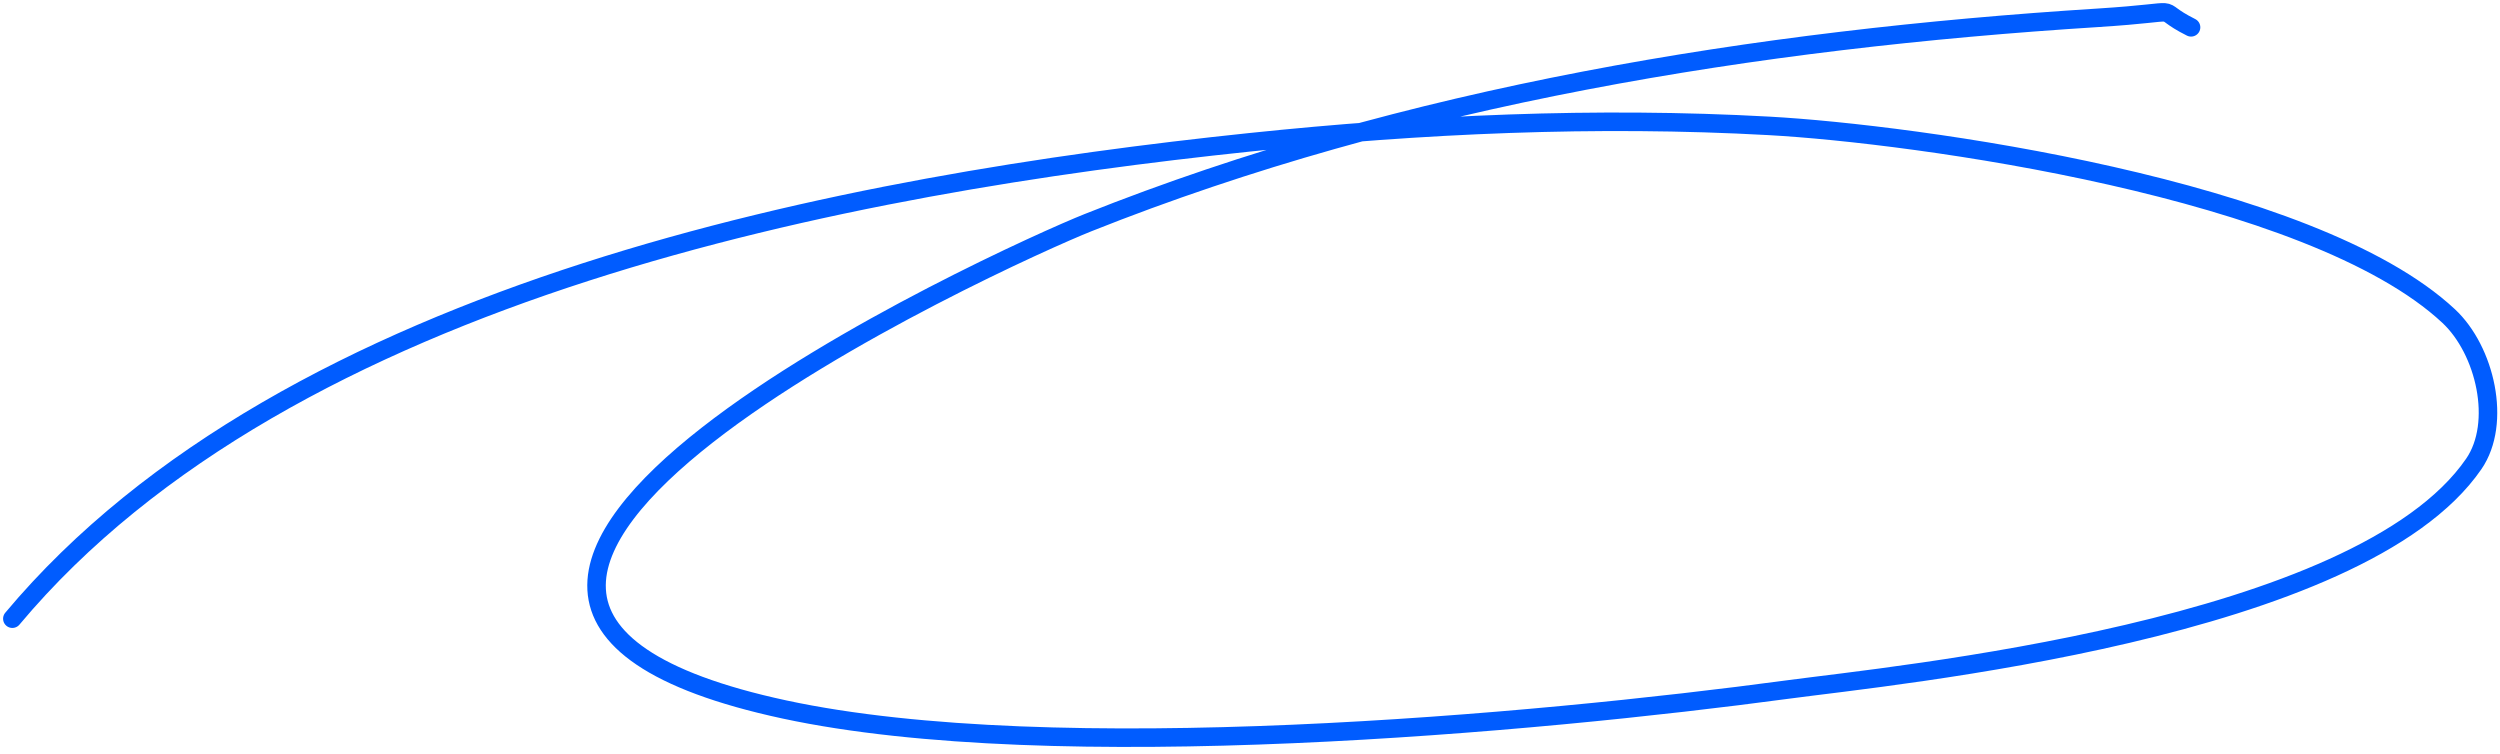
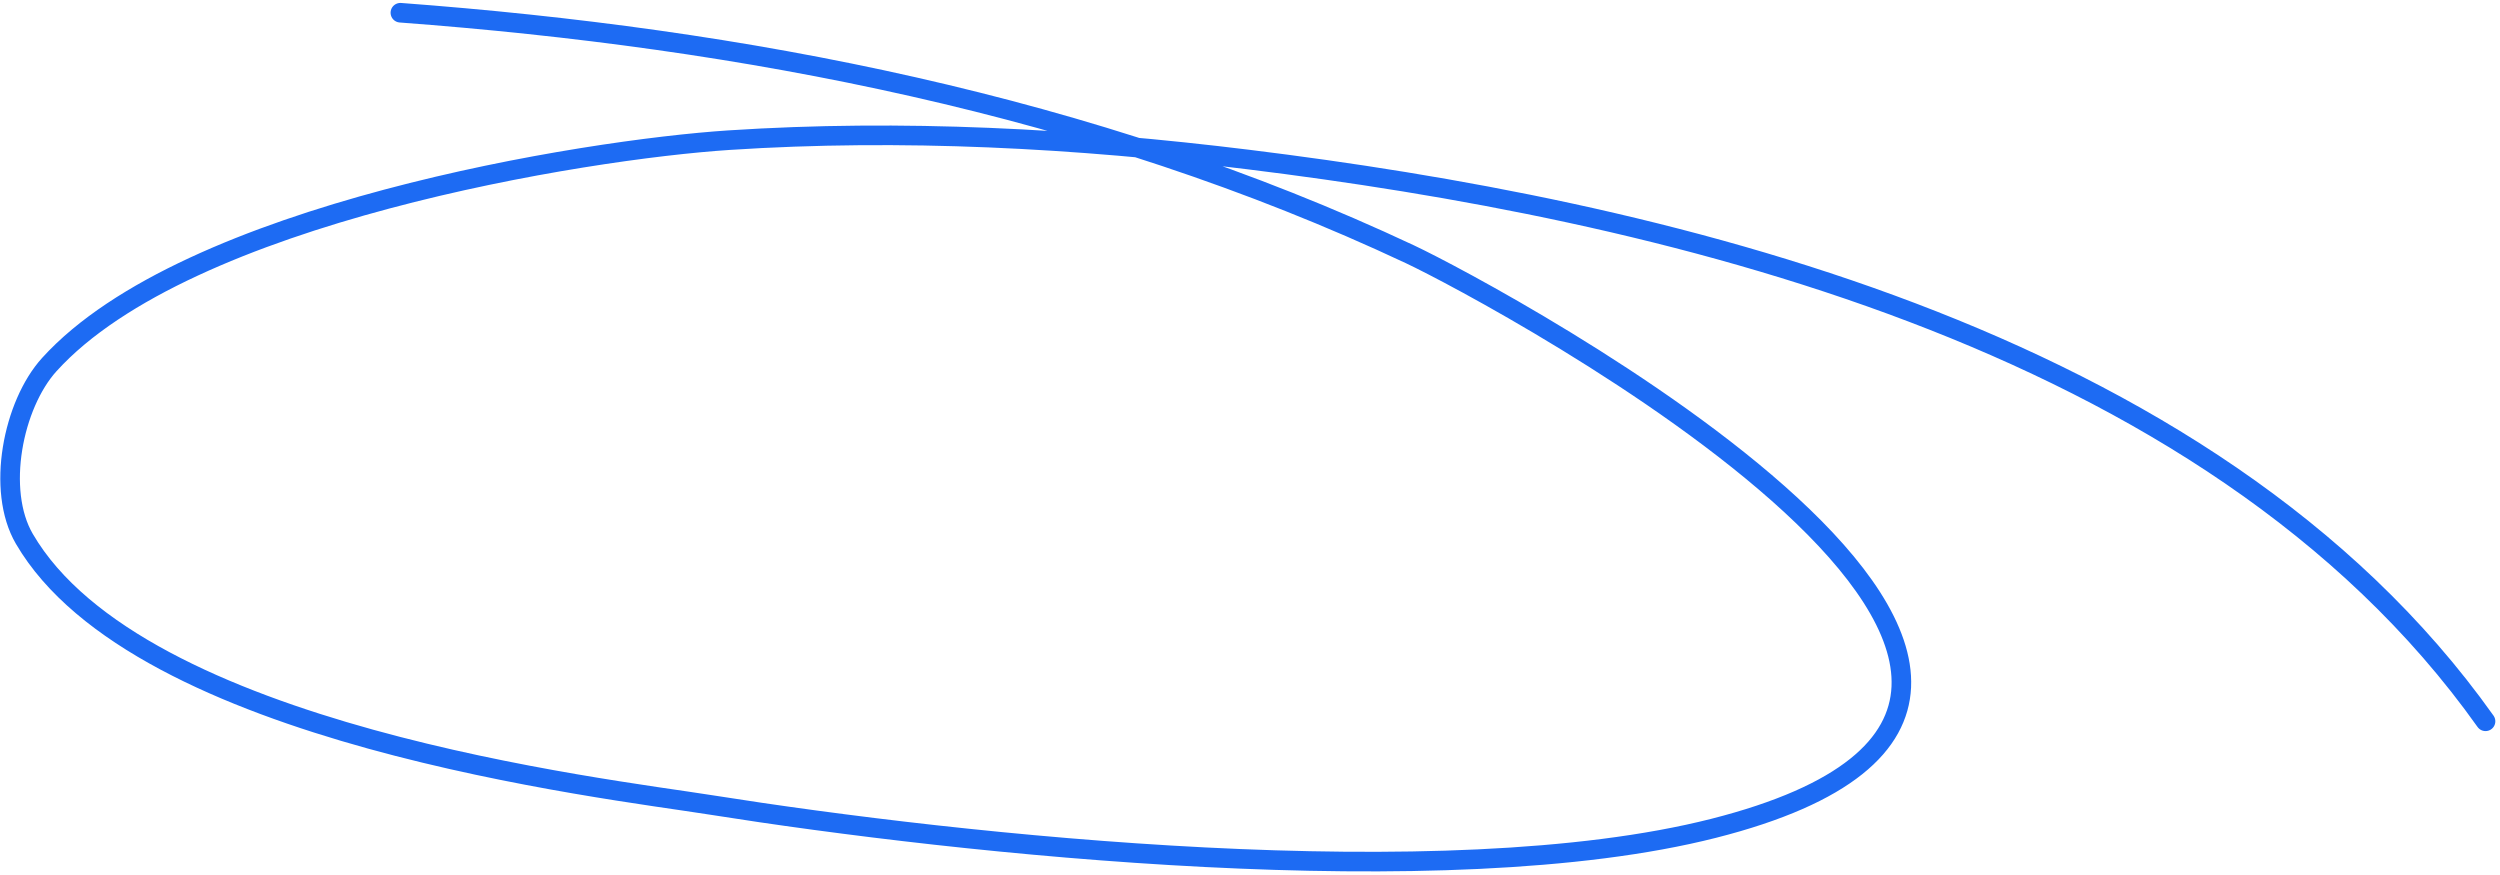
- <svg xmlns="http://www.w3.org/2000/svg" width="405" height="122" viewBox="0 0 405 122" fill="none">
-   <path d="M2 100.228C46.901 46.597 138.081 29.794 202.426 23.055C230.346 20.131 258.573 18.839 286.603 20.393C309.826 21.681 374.417 30.401 396.69 51.207C402.607 56.734 405.338 68.483 400.752 75.157C382.215 102.134 306.734 109.398 289.544 111.713C248.849 117.194 170.735 124.333 127.074 114.934C41.088 96.425 163.268 41.248 176.235 36.08C227.983 15.459 284.55 6.384 339.826 2.886C355.375 1.902 348.137 1.019 354.952 4.427" stroke="#005CFF" stroke-width="3" stroke-linecap="round" />
+ <svg xmlns="http://www.w3.org/2000/svg" width="383" height="134" viewBox="0 0 383 134" fill="none">
+   <path d="M380.784 110.503C338.326 50.695 252.107 31.957 191.262 24.442C164.861 21.181 138.17 19.741 111.665 21.474C89.705 22.91 28.628 32.634 7.567 55.836C1.972 62 -0.61 75.102 3.726 82.544C21.254 112.628 92.629 120.728 108.884 123.31C147.365 129.422 221.229 137.383 262.515 126.903C343.823 106.262 228.29 44.73 216.028 38.967C167.096 15.971 113.606 5.852 61.338 1.95" stroke="#1D6BF3" stroke-width="3" stroke-linecap="round" />
</svg>
